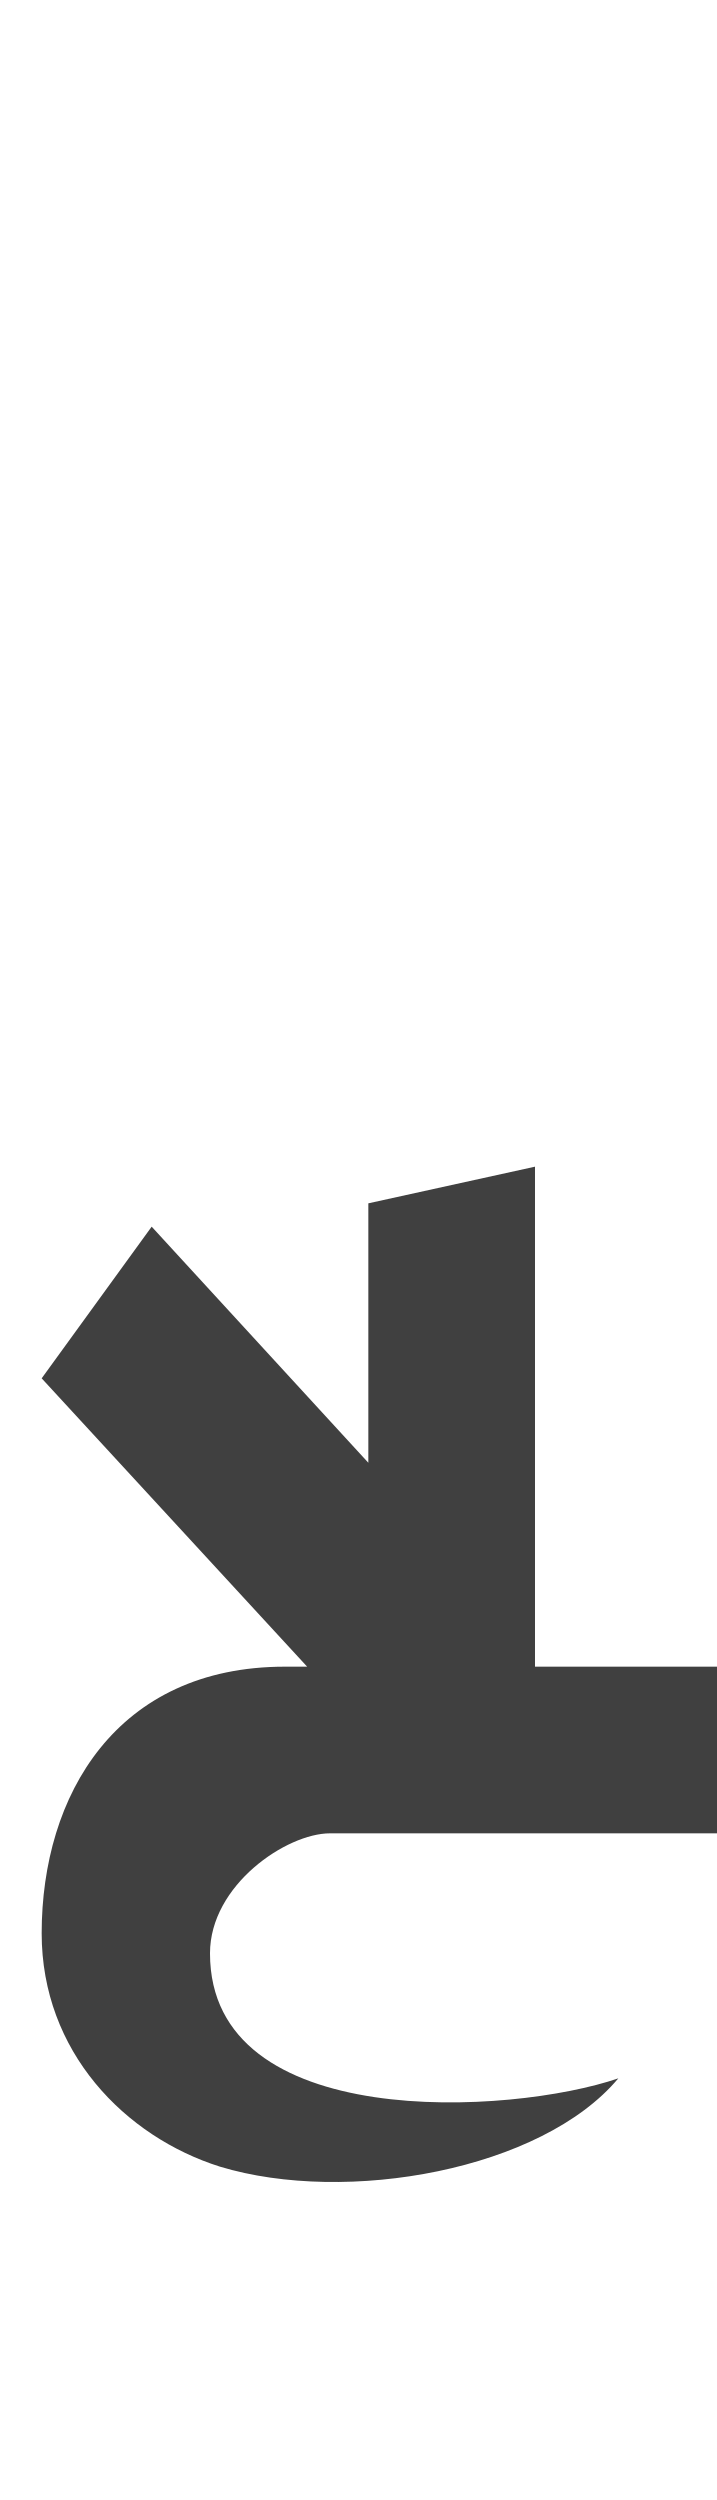
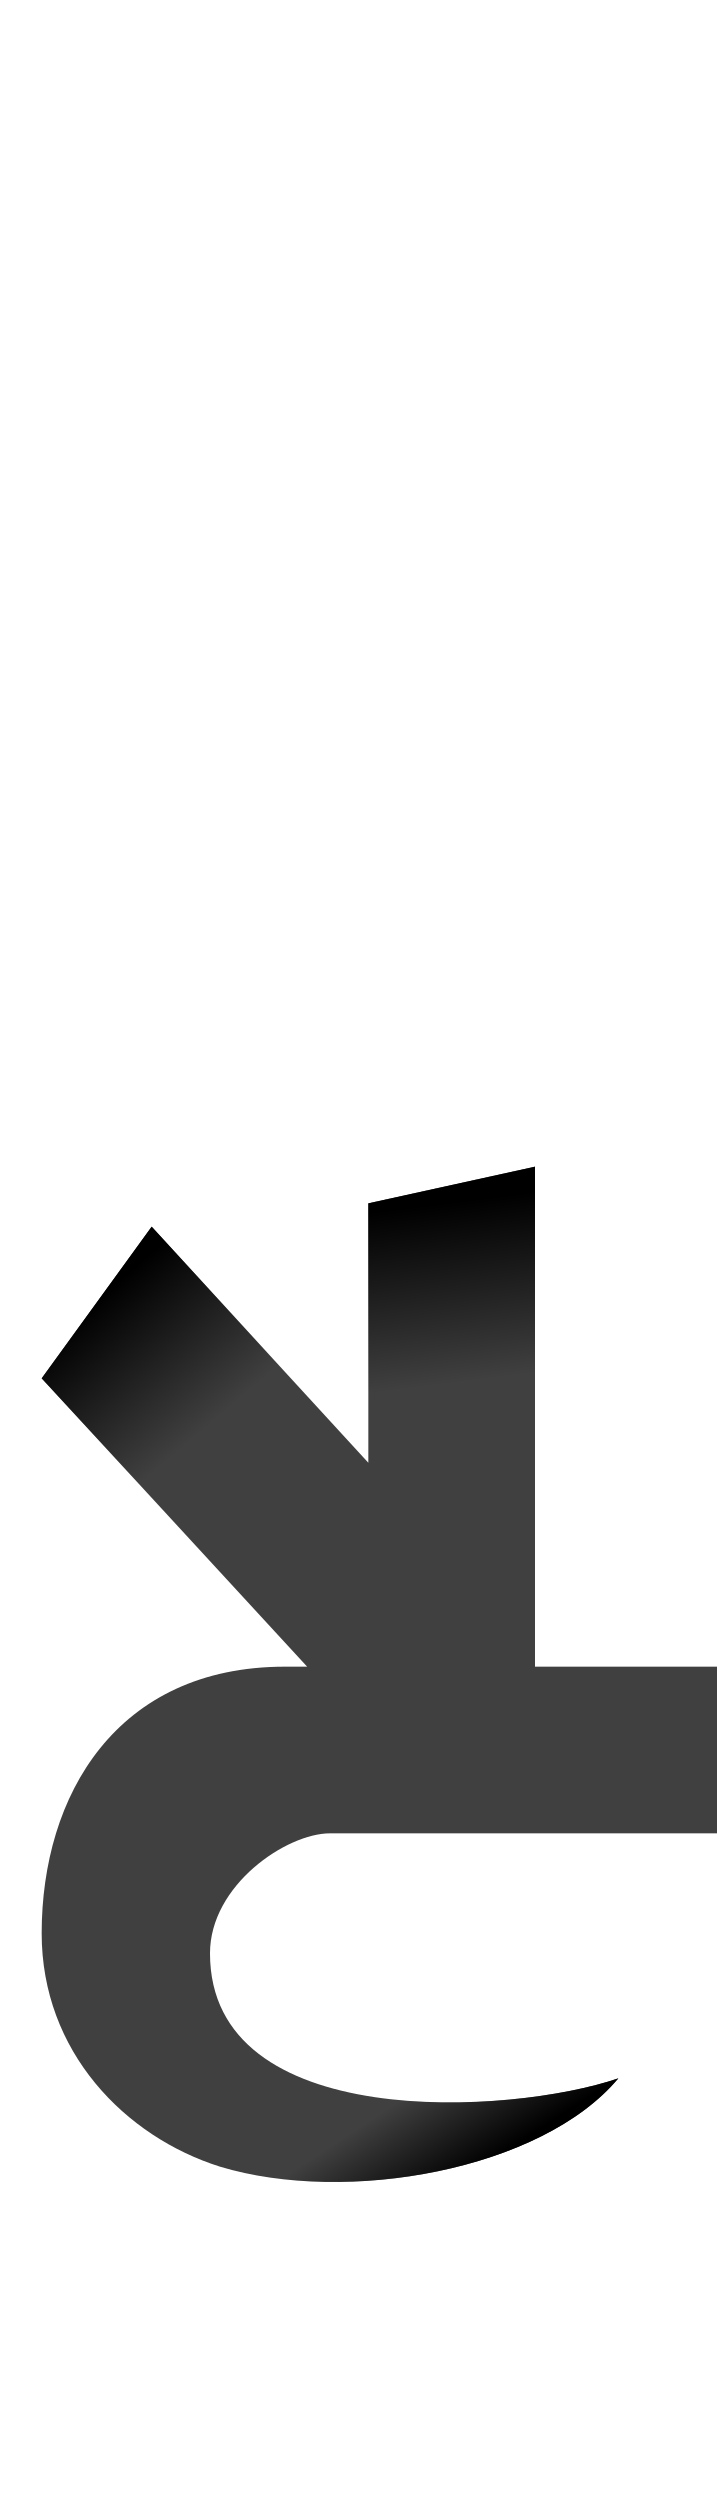
- <svg xmlns="http://www.w3.org/2000/svg" version="1.1" viewBox="0 0 430.0 1500.0" width="430.0" height="1500.0">
-   <g transform="matrix(1 0 0 -1 0 1100.0)">
-     <path fill="#404040" d="M132.0 -200.0C208.0 -223.0 325.0 -202.0 371.0 -147.0C307.0 -169.0 126.0 -180.0 126.0 -72.0C126.0 -31.0 172.0 0.0 198.0 0.0H450.0V100.0H171.0C70.0 100.0 25.0 23.0 25.0 -60.0C25.0 -131.0 75.0 -182.0 132.0 -200.0ZM234.0 46.0 314.0 121.0 91.0 364.0 25.0 273.0 234.0 46.0ZM221.0 50.0H321.0V400.0L221.0 378.0V50.0Z" />
+ <svg xmlns="http://www.w3.org/2000/svg" xmlns:xlink="http://www.w3.org/1999/xlink" version="1.1" viewBox="0 0 430.0 1500.0" width="430.0" height="1500.0" id="svg1754">
+   <defs id="defs1756">
+     <linearGradient xlink:href="#linearGradient3435" id="linearGradient3437" x1="201.309" y1="721.98" x2="214.732" y2="828.691" gradientUnits="userSpaceOnUse" />
+     <linearGradient id="linearGradient3435">
+       <stop style="stop-color:#000000;stop-opacity:1;" offset="0" id="stop3431" />
+       <stop style="stop-color:#000000;stop-opacity:0;" offset="1" id="stop3433" />
+     </linearGradient>
+     <linearGradient xlink:href="#linearGradient3435" id="linearGradient3439" x1="-10.799" y1="782.248" x2="54.711" y2="858.758" gradientUnits="userSpaceOnUse" />
+     <linearGradient xlink:href="#linearGradient3435" id="linearGradient4577" gradientUnits="userSpaceOnUse" x1="365.268" y1="-150.24" x2="332.118" y2="-99.753" gradientTransform="matrix(1,0,0,-1,0,1100)" />
+   </defs>
+   <g transform="matrix(1 0 0 -1 0 1100.0)" id="g1752">
+     <path fill="#404040" d="M132.0 -200.0C208.0 -223.0 325.0 -202.0 371.0 -147.0C307.0 -169.0 126.0 -180.0 126.0 -72.0C126.0 -31.0 172.0 0.0 198.0 0.0H450.0V100.0H171.0C70.0 100.0 25.0 23.0 25.0 -60.0C25.0 -131.0 75.0 -182.0 132.0 -200.0ZM234.0 46.0 314.0 121.0 91.0 364.0 25.0 273.0 234.0 46.0ZM221.0 50.0H321.0V400.0L221.0 378.0V50.0Z" id="path1750" />
  </g>
+   <g id="g3580" transform="translate(66)">
+     <path style="fill:url(#linearGradient3437);fill-opacity:1" d="M 155,1050 H 255 V 700 l -100,22 z" id="path3331" />
+     <path style="fill:url(#linearGradient3439);fill-opacity:1" d="M 168,1054 248,979 25,736 -41,827 Z" id="path3329" />
+   </g>
+   <path fill="#404040" d="m 132,1300 c 76,23 193,2 239,-53 -64,22 -245,33 -245,-75 0,-41 46,-72 72,-72 H 450 V 1000 H 171 c -101,0 -146,77 -146,160 0,71 50,122 107,140 z M 234,1054 314,979 91,736 25,827 Z m -13,-4 H 321 V 700 l -100,22 z" id="path3825" style="fill:url(#linearGradient4577);fill-opacity:1" />
</svg>
